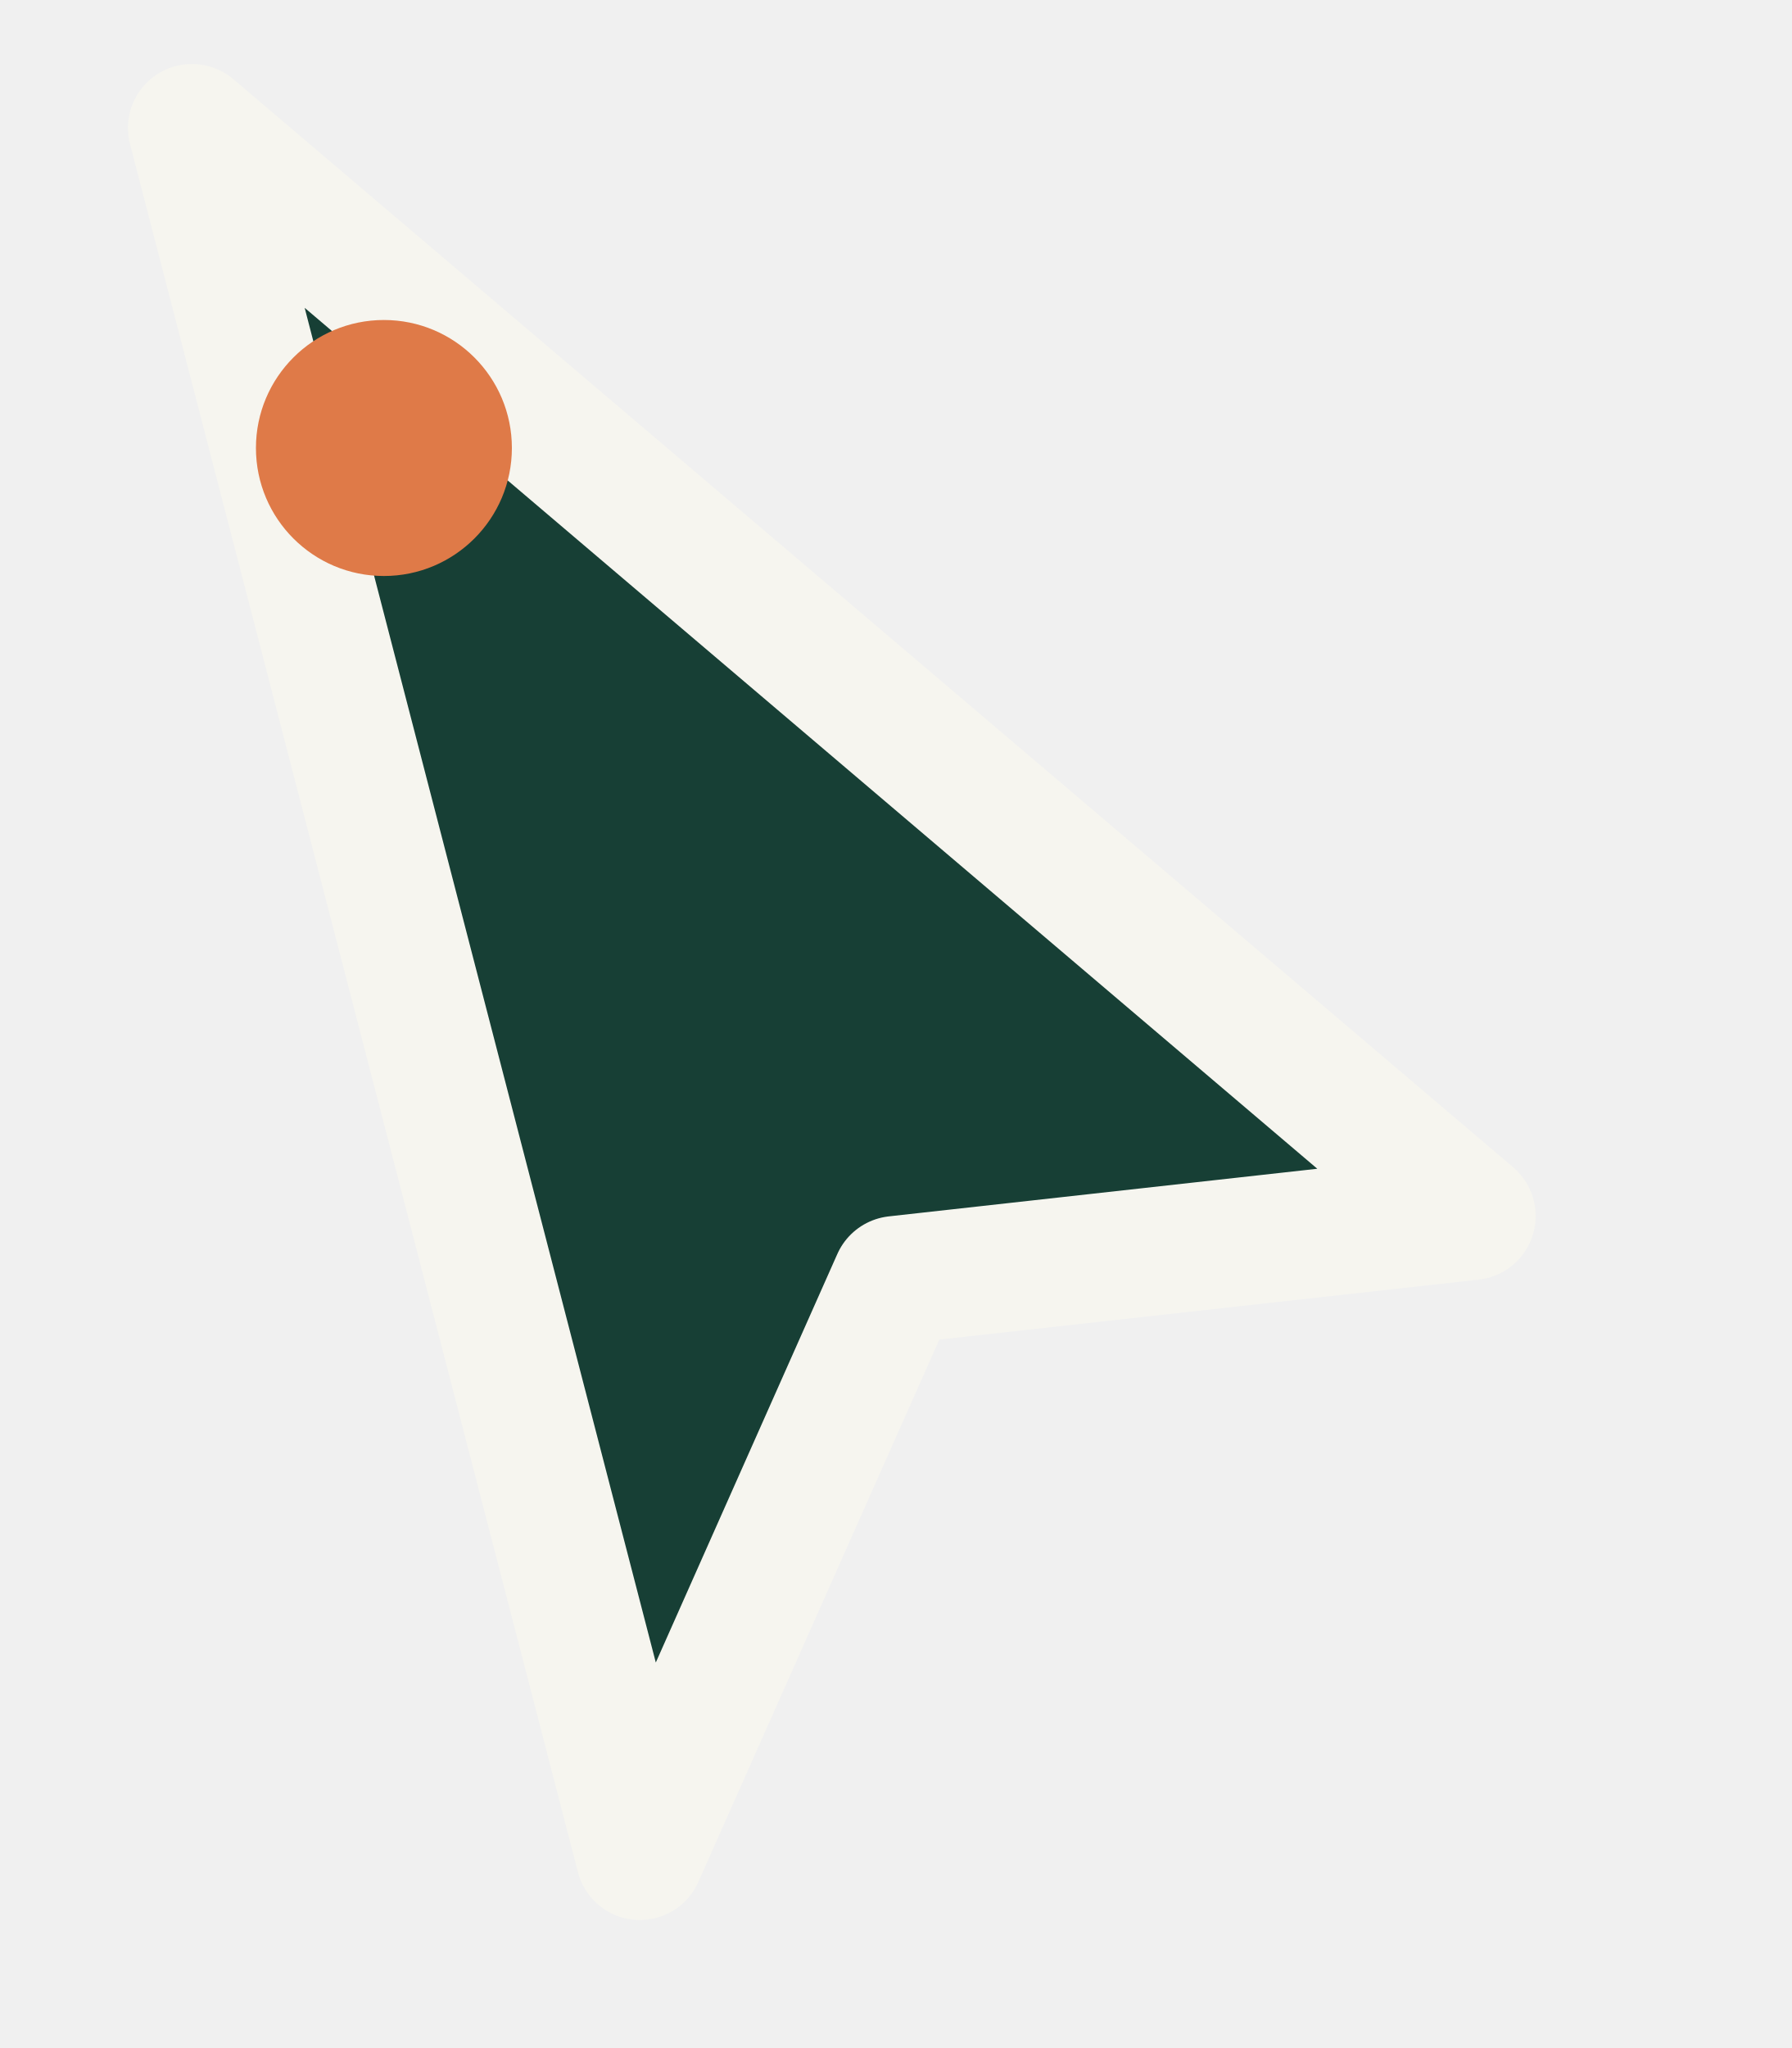
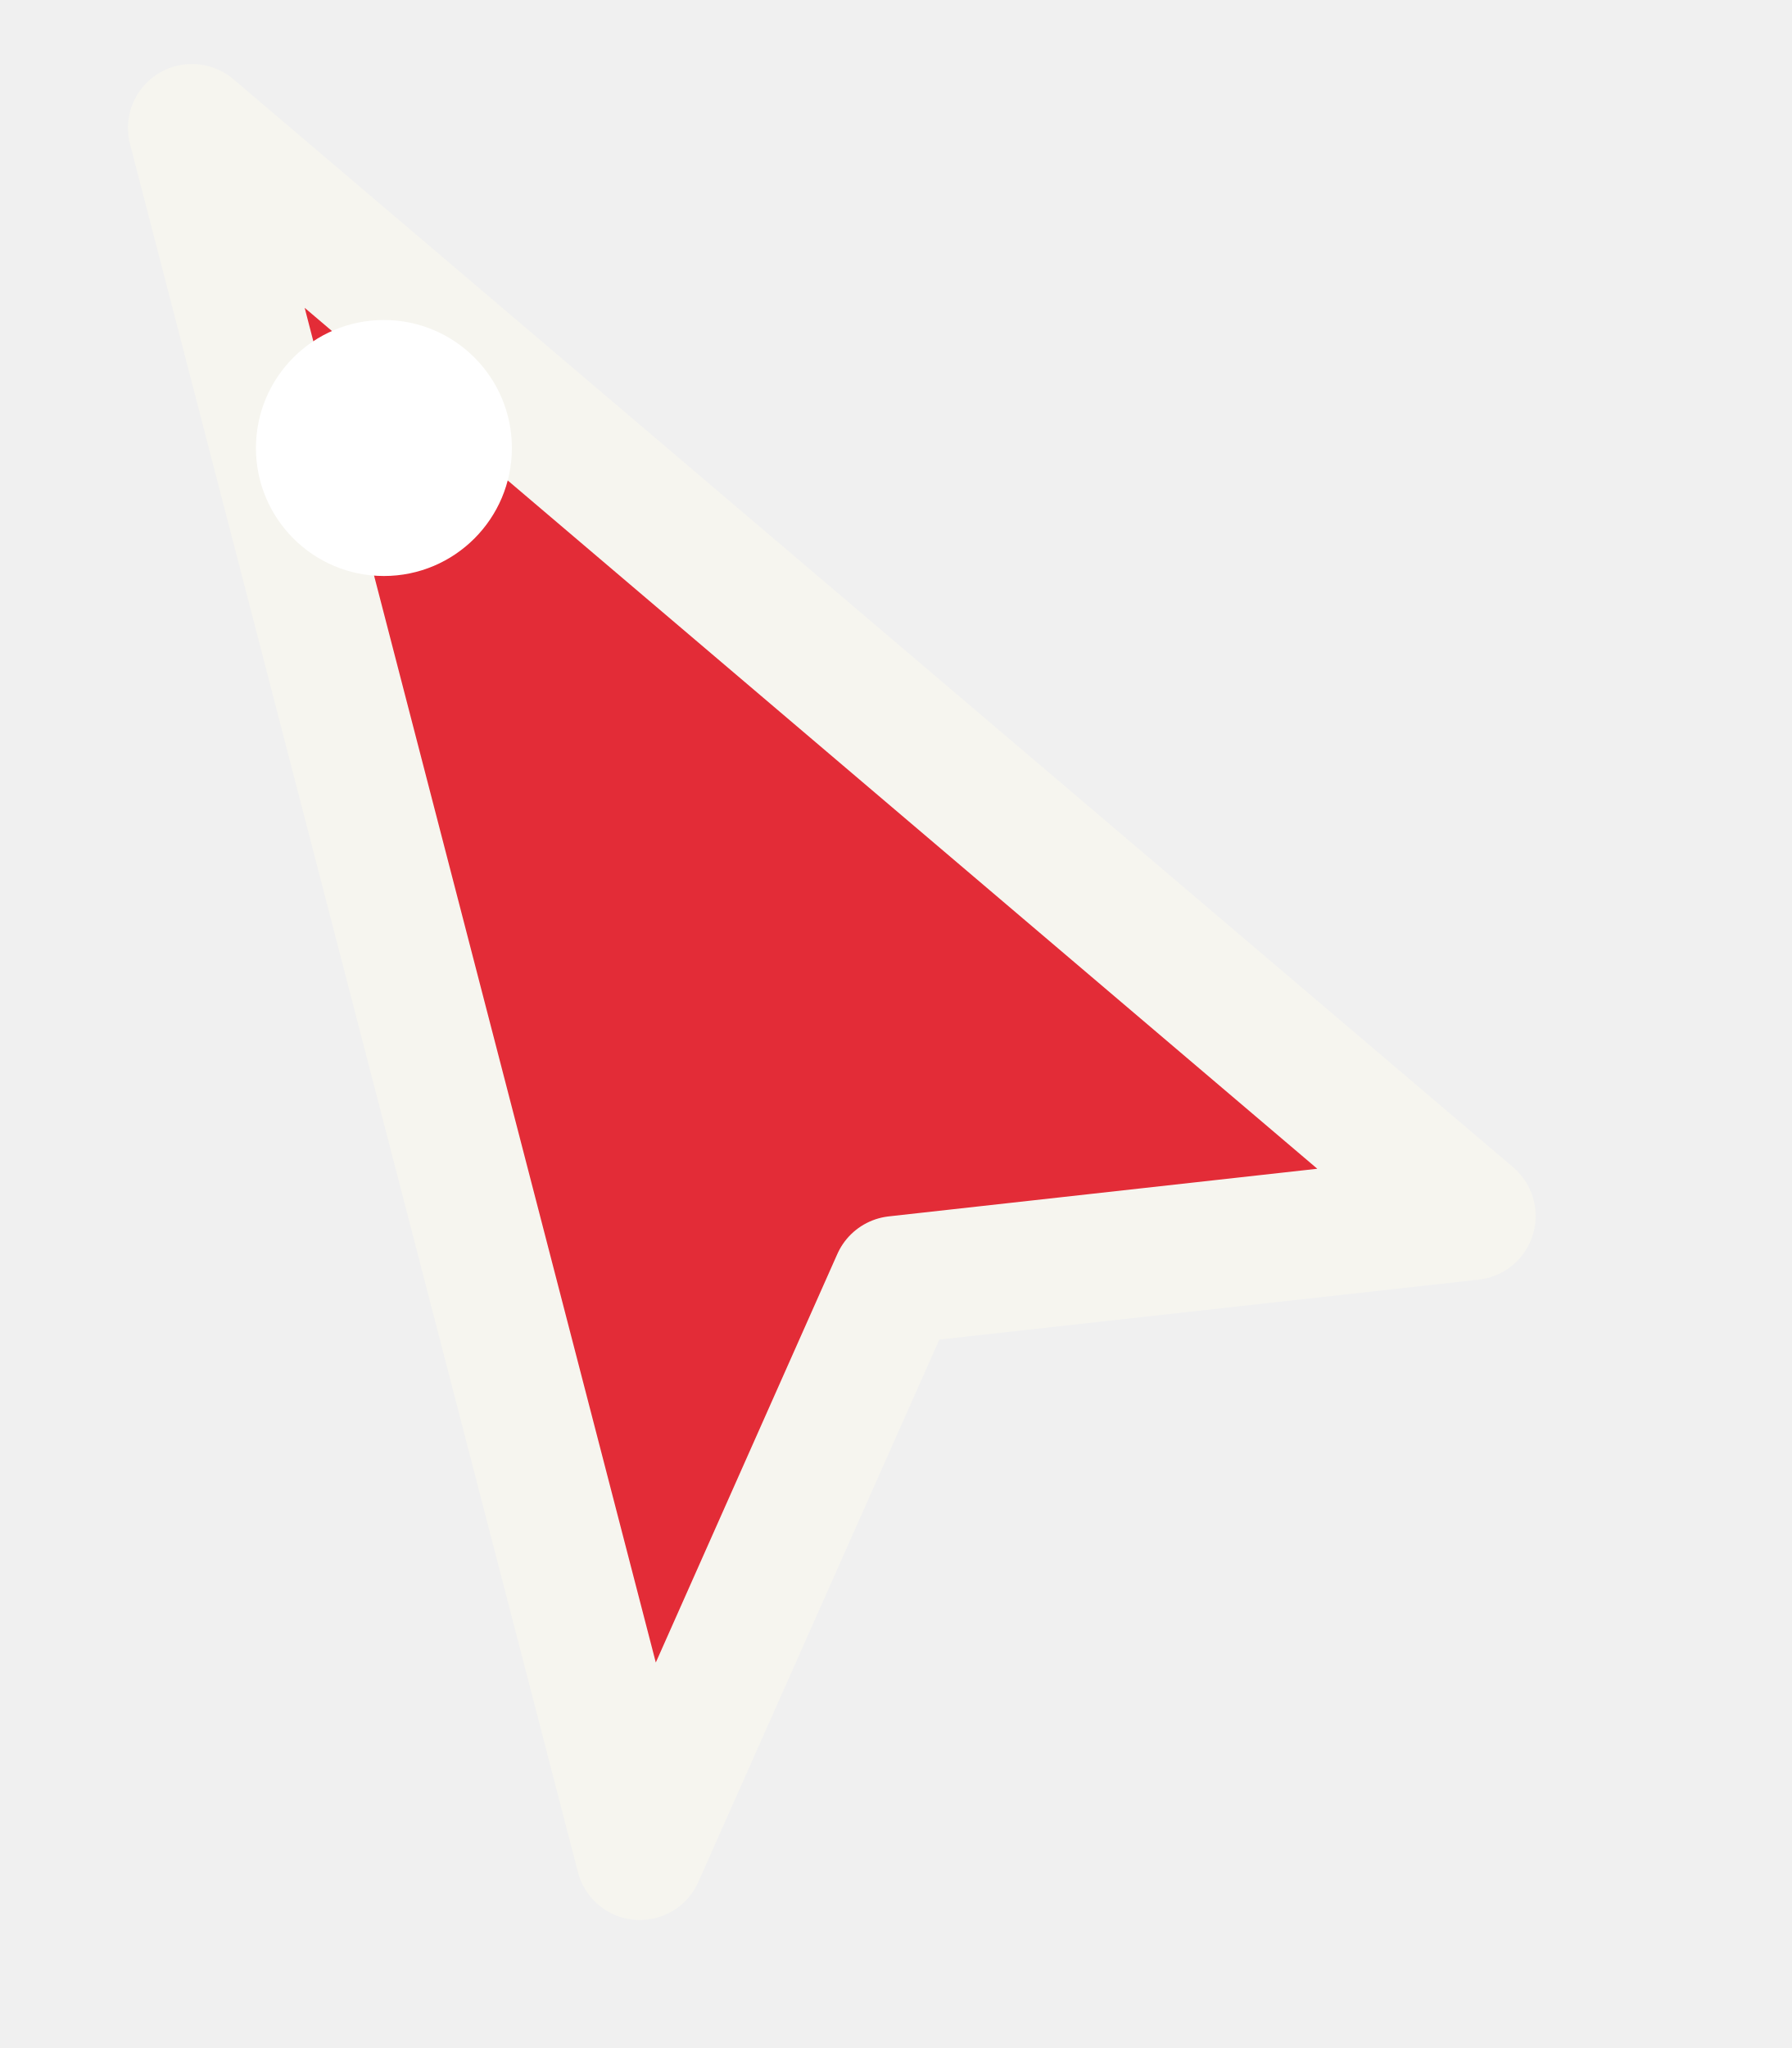
<svg xmlns="http://www.w3.org/2000/svg" width="28" height="32" viewBox="0 0 28 32">
-   <path d="M3 2L23 19L14 20L10 29Z" fill="#173f35" stroke="#f6f5ef" stroke-width="2" stroke-linejoin="round" />
-   <circle cx="6" cy="7" r="2" fill="#df7a48" />
+   <path d="M3 2L23 19L14 20L10 29Z" fill="#e32c37" stroke="#f6f5ef" stroke-width="2" stroke-linejoin="round" />
+   <circle cx="6" cy="7" r="2" fill="#fff" />
</svg>
